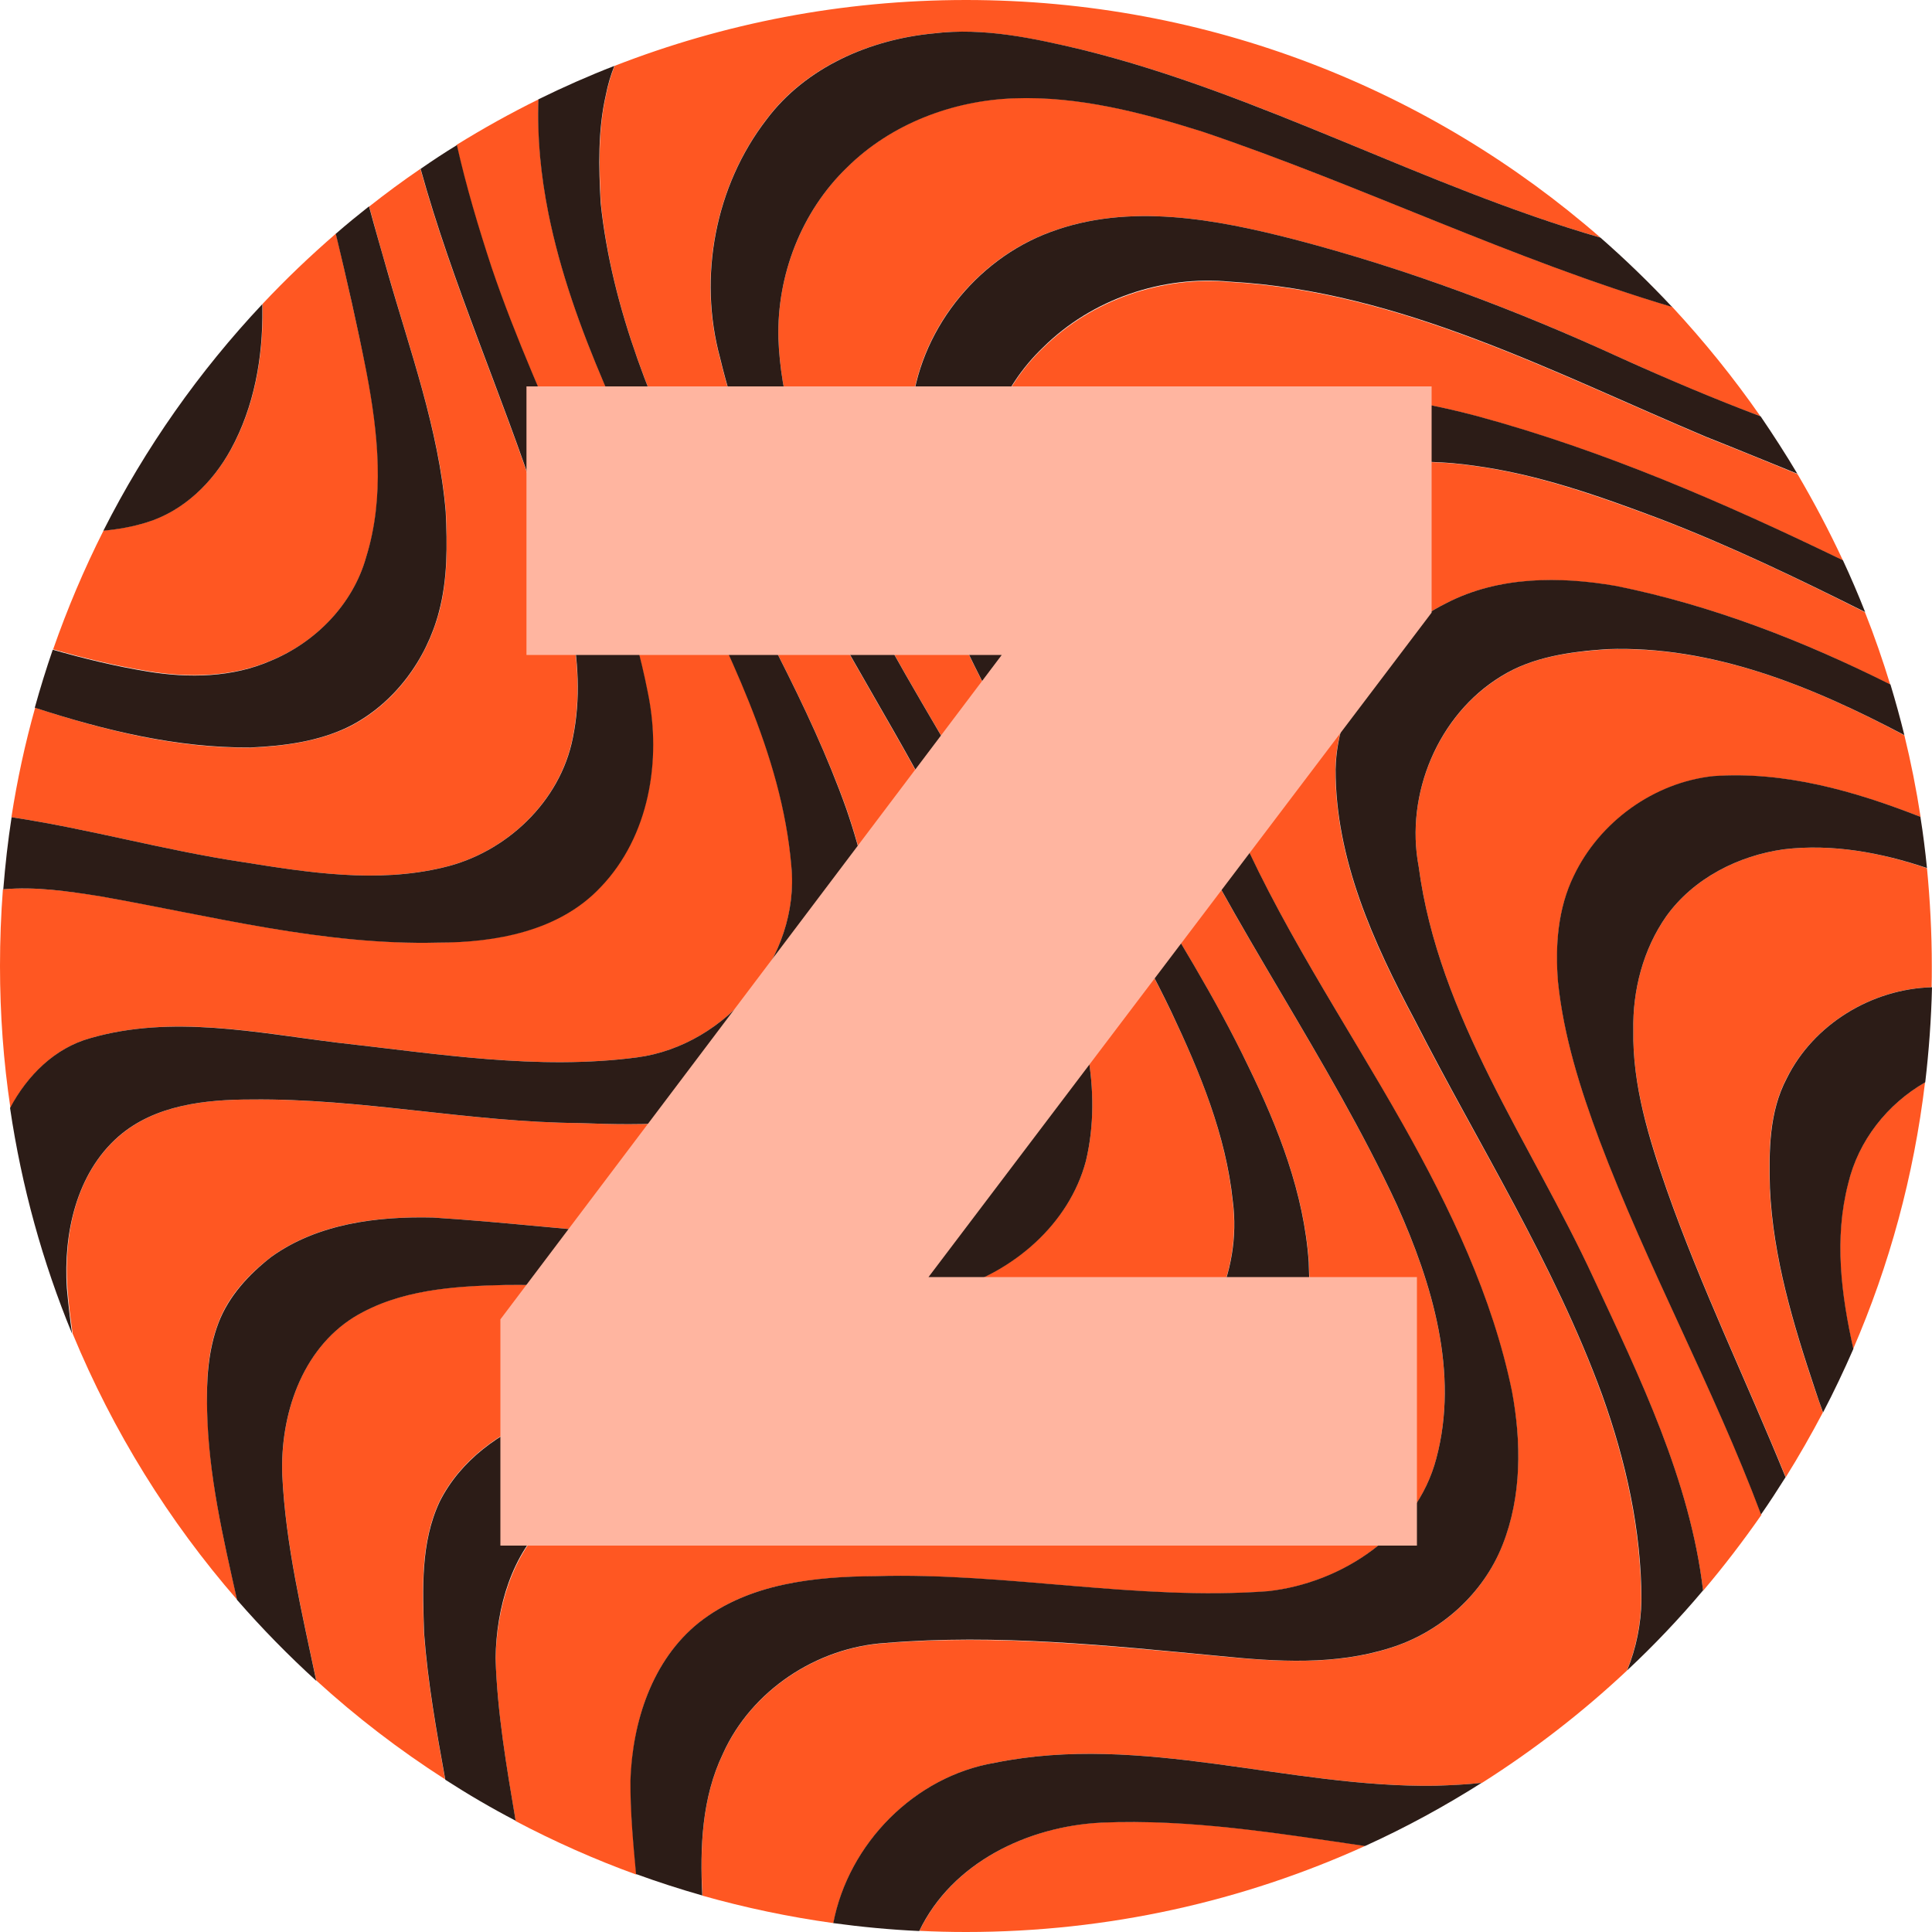
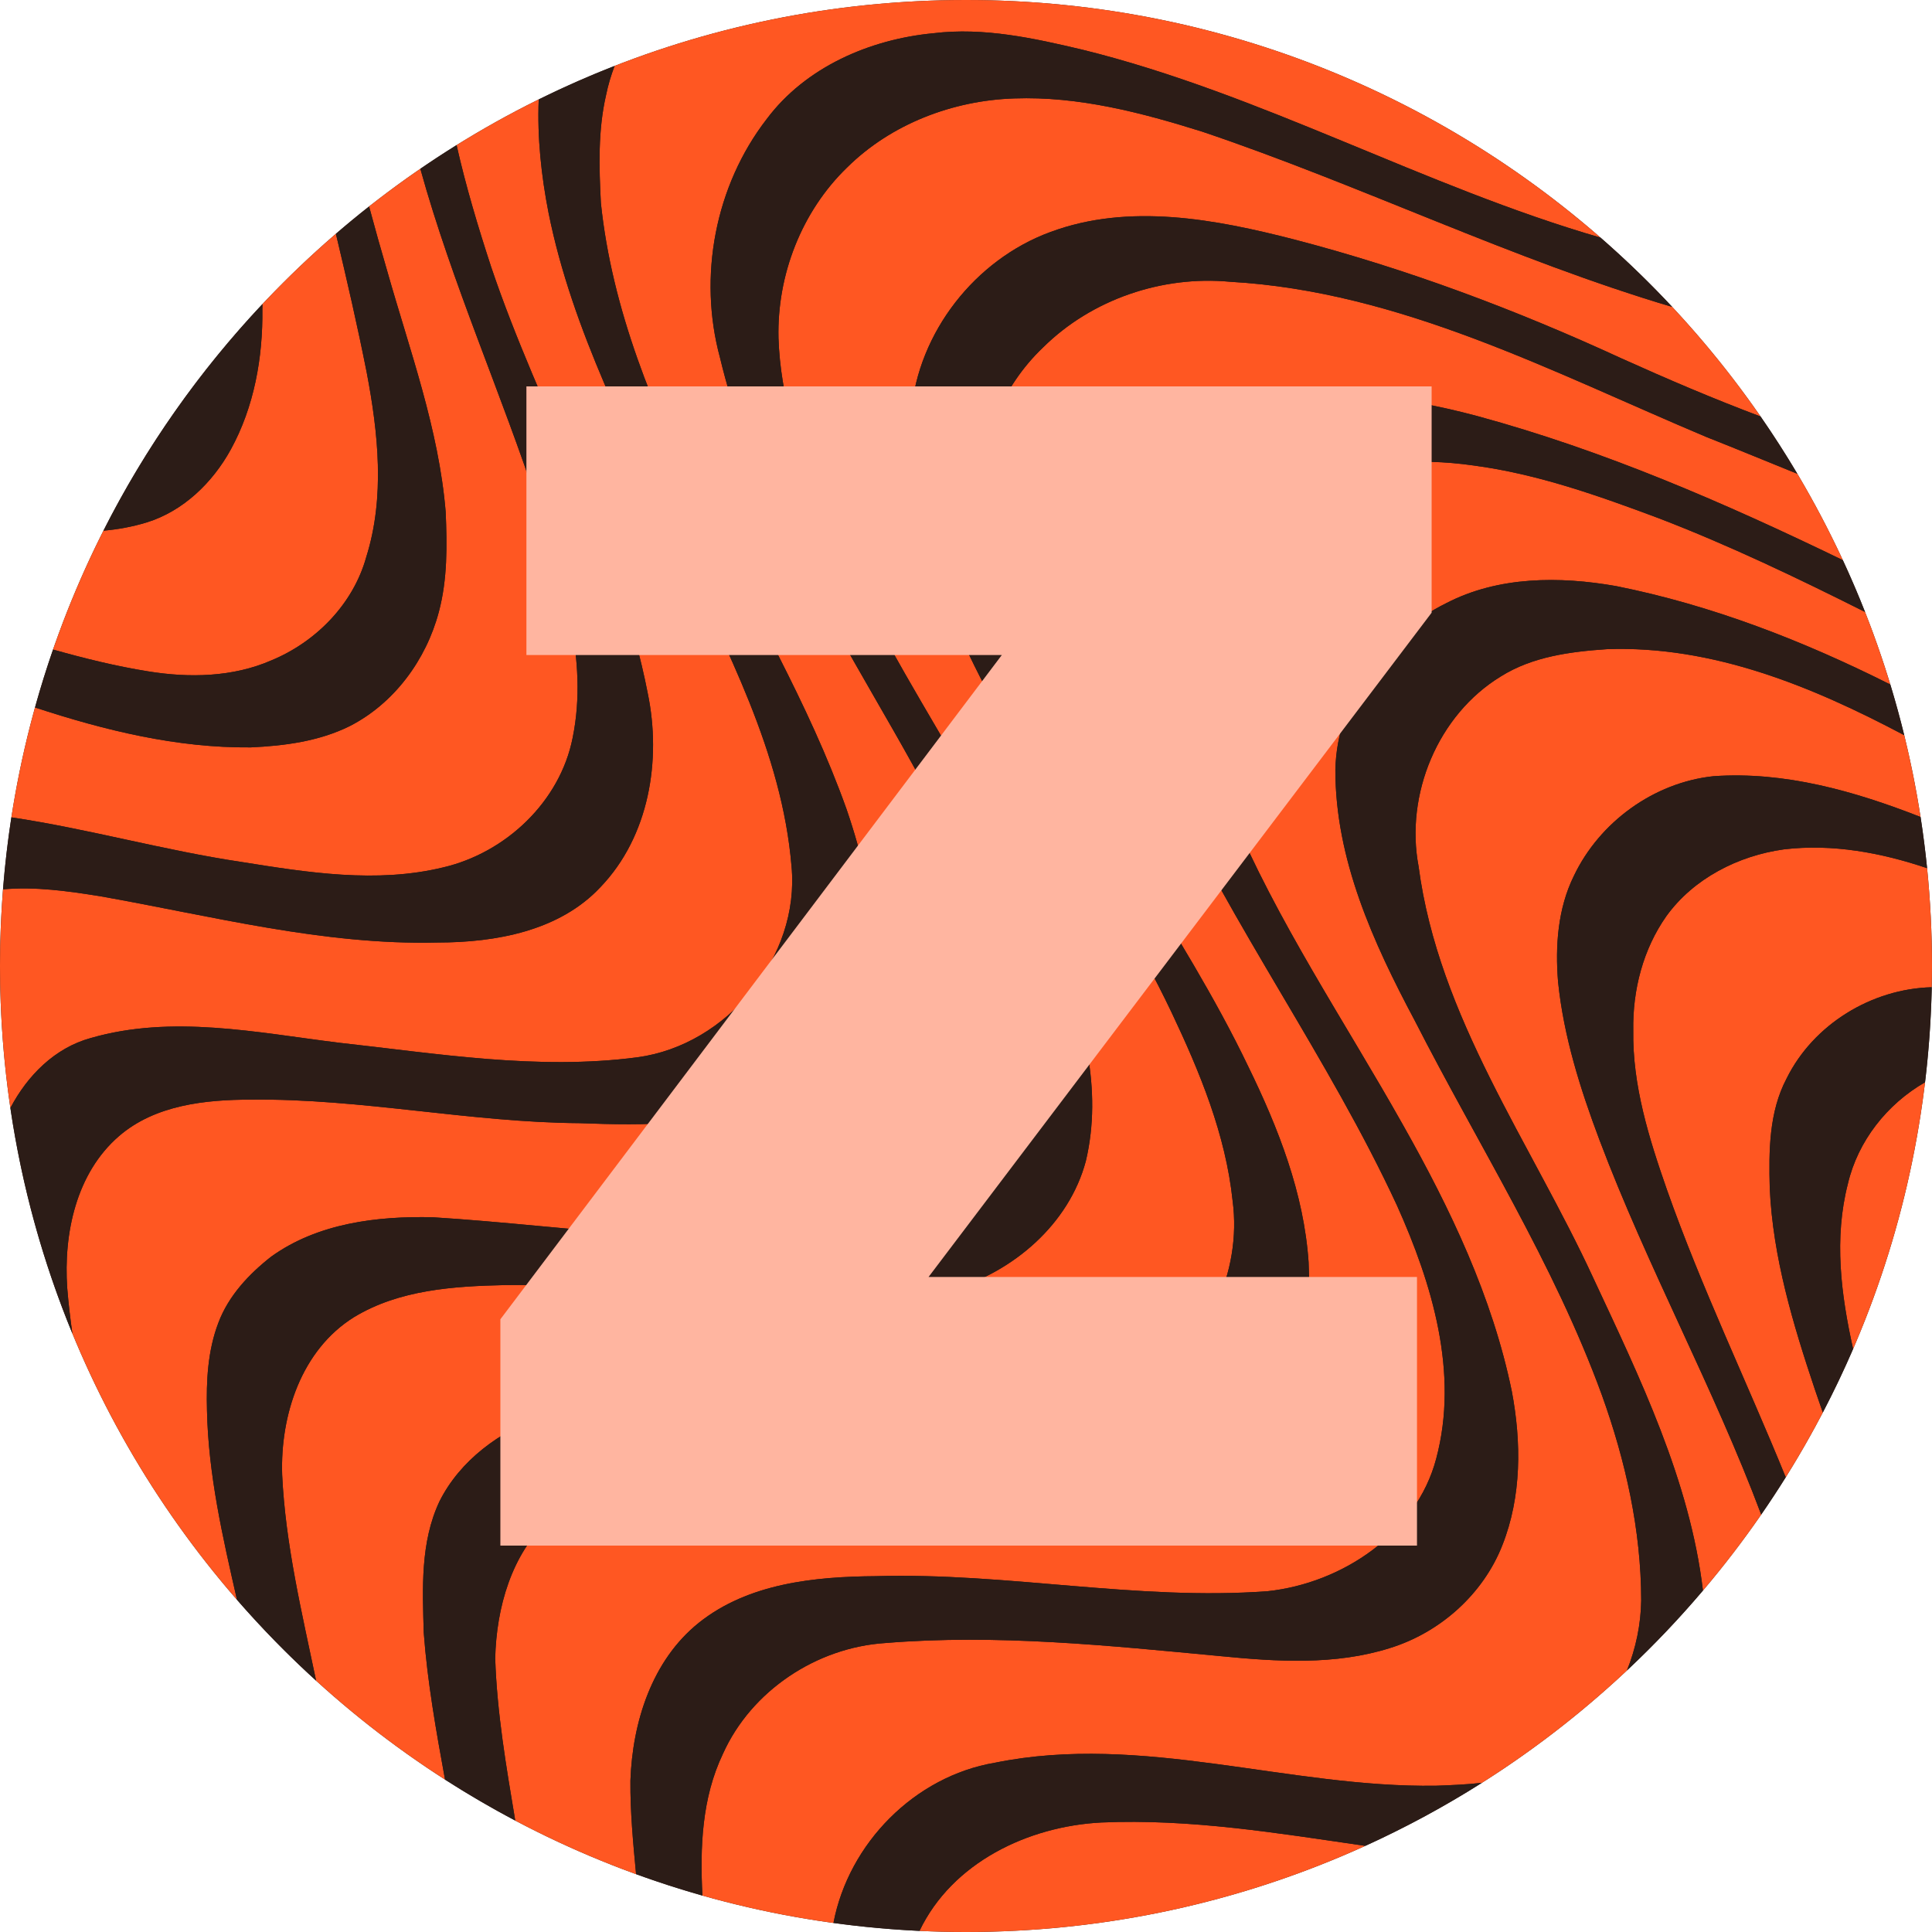
- <svg xmlns="http://www.w3.org/2000/svg" version="1.1" id="Layer_1" x="0px" y="0px" viewBox="0 0 1000 1000" style="enable-background:new 0 0 1000 1000;" xml:space="preserve">
-   <style type="text/css">
- 	.st0{fill:#FF5722;}
- 	.st1{fill:#2C1C17;}
- 	.st2{fill:#FFB5A0;}
- </style>
-   <g id="Layer_1_00000139981052754003316350000012194987565174587017_">
-     <path class="st0" d="M140.5,341.8c23.1-9.5,42.3-29.1,49.1-53.5c9.8-31,6.2-64.2,0.2-95.6c-4.8-24-10.3-47.9-15.9-71.8   c-13.3,11.5-26,23.6-38,36.4c0,0.9,0,1.8,0,2.6c0.3,25-4.2,50.6-16.3,72.6c-9.4,17.1-24.6,31.9-43.6,37.8   c-7.3,2.2-14.8,3.6-22.4,4.3c-10,19.8-18.7,40.3-26.1,61.5c16.2,4.6,32.6,8.6,49.2,11.3C97.9,350.9,120.5,350.5,140.5,341.8   L140.5,341.8L140.5,341.8z" />
-     <path class="st0" d="M229.3,449c32.5-7.5,60.6-34,67.1-67.1c8.3-40.5-5.3-81.2-17.6-119.4C259.7,204,234,146.8,217.6,87.4   c-9.1,6.2-17.9,12.7-26.5,19.5c3,11.1,6.1,22.2,9.4,33.3c11.6,41.1,26.7,81.8,30.3,124.8c0.7,17.3,1,34.9-3.5,51.8   c-6.6,24.8-23.1,47.4-46.2,59.2c-15.9,7.8-33.7,10.2-51.2,11c-38.2,0.4-75.5-8.8-111.7-20.7C13,384.7,8.9,403.7,5.9,423   c40,6,79,17.1,119,23.1C159.2,451.6,194.9,457.3,229.3,449L229.3,449L229.3,449z" />
-     <path class="st0" d="M47,537.3c42-12.1,85.7-2.9,127.9,2.4c51.4,5.7,103.3,14.4,155,7.6c46.4-6.2,84.2-51.9,79.8-98.9   c-4.9-59-33.7-112-58.2-164.8c-25.3-56.6-55.3-112.1-67.6-173.4c-3.8-19.2-5.9-39.1-5.1-58.8c-14.6,7.2-28.8,15.1-42.5,23.6   c4.8,21.3,11.1,42.4,17.9,63.1c25,74.2,65.9,143.1,81,220.6c7.2,34.7,0.7,74.1-24.5,100.4c-21.3,22.8-54.3,28.6-84.1,28.7   c-59.3,1.5-117-13.8-175-24c-16.5-2.6-33.4-5-50.1-3.5C0.5,473.4,0,486.6,0,500c0,25,1.8,49.5,5.4,73.5   C14.2,556.7,28.4,542.4,47,537.3L47,537.3L47,537.3z" />
-     <path class="st0" d="M113,684.7c5.2-14,15.8-25.2,27.4-34.2c24.1-17.3,54.8-21,83.6-20.3c71.7,4.5,143.6,17,215.5,8.1   c37.9-5.8,74.4-33.5,82.6-72.2c4.4-25.7-0.7-52-7.8-76.7c-16.1-52.4-45.4-99.3-72.2-146.6c-28.5-49.9-56-101.3-69.5-157.6   c-11.4-41.9-2.5-88.9,24.1-123.4c20.1-27,53.5-41.4,86.4-44.5c26.1-3.2,52,2.6,77.3,8.5c92.7,22.9,176.6,70.8,268,97.2   C740.6,46.4,625.7,0,500,0c-64.2,0-125.5,12.1-181.9,34.1c-1.9,4.9-3.4,9.9-4.4,15c-4.2,18.3-3.6,37.2-2.7,55.9   c5.7,55.3,27.4,107.4,52,156.8c25.6,52,55.6,102.2,75.2,157c8,23.3,14.1,48,12.5,72.8c-2.5,31.7-19.9,64.1-49.7,77.5   c-31.6,13.8-67.1,13.5-100.9,12.2c-56.9-0.4-113-12.8-170-12.2c-23.8,0-49.8,2.8-68.5,19c-22.2,19.2-28.7,50.5-26.7,78.6   c0.6,7.9,1.6,15.8,2.7,23.6c20.9,50.6,49.8,97.1,85.2,137.8c-7.4-32.4-14.8-64.7-15.5-98C106.7,714.8,107.5,699.1,113,684.7   L113,684.7L113,684.7z" />
-     <path class="st0" d="M227.5,777.1c10.7-21.3,31.2-36.2,53.2-44.2c21.5-8.1,44.9-9.2,67.6-9c52.4-0.9,104.3,9,156.7,8.6   c29.5-0.4,60.4-2.9,87-17c33.1-17.5,50.8-57.2,46-93.8c-3.6-34.5-17-66.9-31.8-98c-33.8-71-83.7-133.2-114.2-206   c-13.6-32.9-24-68.4-20.4-104.3c3.6-41.4,33-79,72-93.3c40.8-15.2,85.4-6.7,126.2,3.8c58.2,15.2,114.7,36.3,169.3,61.5   c23.7,10.7,47.7,21,72.1,30.1c-13.9-20-29.2-38.9-45.7-56.7c-83.1-24.7-161.3-63.1-243.3-90.8c-31.4-9.9-64-18.4-97.2-17.2   c-31.9,1-63.8,13.2-86.6,35.8c-23.5,22.8-36.3,55.7-35.5,88.3c1,30.1,10.4,59.1,21.7,86.8c33.2,80.5,87.1,150.3,121.8,230   c14.5,34,24.4,72.2,15.7,109c-8.7,32.8-37.7,57.4-69.6,66.8c-37.1,10.6-76.1,6.1-114,3.3c-39-1.5-77.8-6.4-116.9-5.8   c-26.7,0.6-54.9,2.4-78.3,16.6c-27.3,17-38.2,50.8-37.2,81.6c1.7,36.1,10.2,71.3,17.6,106.6c20.7,18.9,43,36,66.7,51.2   c-4.6-25.2-9.1-50.4-11-76C218.7,822.3,217.5,798.3,227.5,777.1L227.5,777.1L227.5,777.1z" />
-     <path class="st0" d="M361.7,840c25.6-20.5,60-23.9,91.7-24.1c67.8-2,135,12.8,202.8,7.8c38.5-4.2,77-29.8,87.2-68.6   c11.9-44.4-2.1-90.6-20.3-131.2c-35.2-76-85.1-144-120.1-220.1c-16.7-37.3-28.9-79.4-19.6-120.3c6.7-30.6,29.8-56.2,58.5-67.9   c39-16.9,83-10.8,122.8-0.1c65.6,17.8,128.1,45,189.2,74.6c-7.1-15.3-15-30.2-23.5-44.7c-15.7-6.4-31.3-12.8-47-19   c-79.5-33.5-158.7-75.4-246.5-80.4c-35.2-3.3-71.7,9.1-96.9,34c-21.5,20.4-33.7,50.4-31.9,80.1c1.6,29.2,12.7,56.7,23.3,83.6   c30.1,73.9,80.5,136.9,114.9,208.6c15.5,31.8,28.8,65.6,31.2,101.3c0.8,19,0,39.1-9,56.4c-13,25.8-38.9,43.5-66.7,49.6   c-26.7,6-54.5,5.5-81.6,3.5c-52.8-1.4-105.6-9-158.5-5c-27.4,2.5-56.1,9.4-77.1,28.3c-19.8,18.3-27.5,46-28.1,72.2   c0.9,28.3,5.7,56.1,10.4,84c20.1,10.6,41,19.9,62.5,27.7c-1.5-16.1-3.1-32.2-2.9-48.4C327.3,891.5,337.4,859.5,361.7,840L361.7,840   L361.7,840z" />
-     <path class="st0" d="M829.2,722.2c-24.8-68.2-64.1-129.7-97-194.1c-21.4-40.1-41.1-83.4-41-129.8c0.8-36.6,25-70.1,57.3-86   c27-14,58.7-14,88-8.9c49.5,9.9,96.9,28.3,141.9,51c-3.9-12.7-8.2-25.2-13.1-37.5c-35-17.6-70.3-34.5-106.9-48.5   c-31.1-11.6-62.7-22.9-95.8-27.3c-29.1-4.2-59.7-1.9-87,9.6c-23.7,10.3-43.6,30.4-50.6,55.6c-12.2,37.6-2.4,78.1,12,113.6   C661,477,696,528.5,726.2,582.3c24.5,43.3,46.2,88.9,56.3,137.9c5,26.3,5.1,54.4-4.9,79.6c-10,25.5-32.3,45.3-58.3,53.3   c-28.3,9-58.5,7-87.6,4.2c-57.6-5.4-115.6-11.5-173.5-6.8c-35.5,2.3-69.3,24.6-84,57.3c-11,22.9-11.9,48.4-10.6,73.4   c22,6.2,44.7,11,67.8,14.2c7.9-41.2,42-75.9,83.7-83c76.3-15.5,152,13.1,228.3,11.9c7.8-0.3,15.8-0.6,23.7-1.5   c26.8-17,52-36.5,75-58.1c4.6-11.5,7.2-23.9,7.4-36.3C849.4,792.1,841.4,756.2,829.2,722.2L829.2,722.2L829.2,722.2z" />
-     <path class="st0" d="M570.1,943.3c-37.9,1.9-77.2,20.7-94.2,56.1c8,0.4,16,0.6,24.1,0.6c73.7,0,143.7-16,206.7-44.6   C661.3,948.8,616.1,941.3,570.1,943.3L570.1,943.3L570.1,943.3z" />
-     <path class="st0" d="M806.5,508.2c-1.5-18.5-0.2-37.9,8.2-54.8c13.3-27.9,41.4-48.3,72.2-51.6c36.9-2.6,73.1,7.7,107.2,21.1   c-2.2-14.3-5-28.4-8.4-42.3c-47.6-25.3-99.3-46.5-154-44.5c-18.8,1.3-38.5,3.8-54.8,14.1c-32.6,19.9-49.7,61.1-42.6,98.4   c10.3,78.1,58.2,143.1,90.5,213.1c24,51.5,50,104.8,56.7,161.7c10.7-12.6,20.7-25.7,30.2-39.3c-24.7-65.9-58.9-128-83.7-193.9   C818,563.6,809.4,536.4,806.5,508.2L806.5,508.2L806.5,508.2z" />
-     <path class="st0" d="M923.3,439.6c-23.6,3.3-46.7,15-60.8,34.6c-12,17.1-17.5,38.3-17.1,59.1c-0.5,28.4,8.2,55.9,17.4,82.5   c17.8,50.6,41.3,99.1,61.5,148.8c6.8-10.9,13.2-22.1,19.2-33.5c-1.4-4-2.7-7.9-4.1-11.8c-11.3-33.8-21.8-68.5-23.4-104.3   c-0.5-19.2-0.5-39.4,8.7-56.8c13.9-28,44-46.4,75.1-47.2c0.1-3.6,0.1-7.3,0.1-11c0-17.1-0.9-34-2.5-50.6   C973.7,441.3,948.4,436.6,923.3,439.6L923.3,439.6L923.3,439.6z" />
-     <path class="st0" d="M956.5,612.7c-7.3,28.2-3.6,57.3,2.7,85.5c18.7-43.2,31.4-89.5,37.2-138C976.8,571.4,961.7,590.6,956.5,612.7   L956.5,612.7L956.5,612.7z" />
-     <path class="st1" d="M119.5,232.6c12.1-22.1,16.6-47.6,16.3-72.6c0-0.9,0-1.8,0-2.6c-32.7,34.8-60.5,74.2-82.3,117.3   c7.5-0.7,15-2,22.4-4.3C94.9,264.6,110.1,249.8,119.5,232.6L119.5,232.6L119.5,232.6z" />
-     <path class="st1" d="M129.8,386.9c17.4-0.8,35.3-3.1,51.2-11c23.1-11.8,39.7-34.4,46.2-59.2c4.5-16.9,4.3-34.5,3.5-51.8   c-3.6-42.9-18.6-83.6-30.3-124.8c-3.2-11.1-6.4-22.2-9.4-33.3c-5.8,4.6-11.6,9.3-17.2,14.2c5.7,23.8,11.2,47.7,15.9,71.8   c6,31.4,9.5,64.5-0.2,95.6c-6.8,24.3-26,43.9-49.1,53.5c-20,8.8-42.6,9.2-63.9,5.7c-16.6-2.7-33-6.7-49.2-11.3   c-3.4,9.9-6.5,19.9-9.3,30C54.3,378.1,91.6,387.2,129.8,386.9L129.8,386.9L129.8,386.9z" />
-     <path class="st1" d="M51.7,463.9c57.9,10.2,115.7,25.5,175,24c29.9,0,62.8-5.9,84.2-28.7c25.2-26.3,31.6-65.7,24.5-100.4   c-15.1-77.5-56-146.4-81-220.6c-6.8-20.7-13.1-41.8-17.9-63.1c-6.4,3.9-12.6,8-18.8,12.3c16.4,59.4,42.1,116.6,61.2,175.1   c12.3,38.2,25.9,78.9,17.6,119.4c-6.5,33.1-34.7,59.6-67.1,67.1c-34.4,8.3-70,2.6-104.4-2.9c-40-6-79-17.1-119-23.1   c-1.9,12.3-3.3,24.7-4.3,37.3C18.4,458.8,35.2,461.3,51.7,463.9L51.7,463.9L51.7,463.9z" />
-     <path class="st1" d="M61.5,588.1c18.7-16.2,44.8-19,68.5-19c56.9-0.7,113.1,11.8,170,12.2c33.8,1.3,69.3,1.5,100.9-12.2   c29.9-13.5,47.2-45.8,49.7-77.5c1.6-24.8-4.5-49.5-12.5-72.8c-19.5-54.8-49.5-105-75.2-157c-24.5-49.4-46.2-101.5-52-156.8   c-1-18.6-1.5-37.6,2.7-55.9c1-5.2,2.5-10.2,4.4-15c-13.4,5.2-26.5,11-39.3,17.3c-0.8,19.7,1.3,39.6,5.1,58.8   c12.3,61.3,42.3,116.8,67.6,173.4c24.4,52.8,53.2,105.7,58.2,164.8c4.5,47-33.3,92.7-79.8,98.9c-51.7,6.8-103.6-1.9-155-7.6   c-42.2-5.2-85.9-14.5-127.9-2.4c-18.6,5.1-32.8,19.4-41.7,36.2c6,40.7,16.9,79.9,32.1,116.8c-1.1-7.8-2-15.7-2.7-23.6   C32.8,638.6,39.4,607.3,61.5,588.1L61.5,588.1L61.5,588.1z" />
-     <path class="st1" d="M183.3,681.7c23.4-14.2,51.6-16,78.3-16.6c39-0.5,77.9,4.3,116.9,5.8c37.9,2.8,76.9,7.3,114-3.3   c31.9-9.3,60.9-33.9,69.6-66.8c8.7-36.8-1.1-75-15.7-109c-34.7-79.8-88.6-149.5-121.8-230c-11.2-27.7-20.7-56.7-21.7-86.8   c-0.8-32.6,11.9-65.5,35.5-88.3C461.2,64.1,493.1,52,525,50.9c33.2-1.2,65.8,7.3,97.2,17.2c82.1,27.7,160.2,66.1,243.3,90.8   c-11.8-12.6-24.2-24.6-37.1-35.9c-91.5-26.5-175.4-74.3-268-97.2c-25.2-6-51.2-11.7-77.2-8.5c-32.9,3.1-66.2,17.5-86.4,44.5   c-26.6,34.4-35.5,81.4-24.1,123.4c13.5,56.3,41,107.7,69.5,157.6c26.9,47.4,56.1,94.2,72.2,146.6c7.1,24.7,12.1,51,7.8,76.7   c-8.1,38.7-44.7,66.4-82.6,72.2c-71.9,9-143.8-3.6-215.5-8.1c-28.8-0.7-59.6,3.1-83.6,20.3c-11.6,9-22.1,20.3-27.4,34.2   c-5.5,14.4-6.3,30.1-5.9,45.4c0.7,33.3,8.2,65.6,15.5,98c12.8,14.7,26.5,28.7,41,41.9c-7.4-35.3-15.9-70.5-17.6-106.6   C145,732.6,156,698.7,183.3,681.7L183.3,681.7L183.3,681.7z" />
-     <path class="st1" d="M284.5,786.2c21-18.9,49.6-25.8,77.1-28.3c52.9-4,105.7,3.5,158.5,5c27.2,2,54.9,2.5,81.6-3.5   c27.8-6.2,53.8-23.8,66.7-49.6c8.9-17.3,9.8-37.3,9-56.4c-2.4-35.7-15.7-69.5-31.2-101.3c-34.3-71.7-84.8-134.7-114.9-208.6   c-10.7-26.9-21.7-54.4-23.3-83.6c-1.8-29.7,10.4-59.6,31.9-80.1c25.2-25,61.7-37.4,96.9-34c87.8,4.9,167,46.9,246.5,80.4   c15.7,6.2,31.4,12.7,47,19c-6-10.1-12.4-20-19-29.7c-24.4-9.2-48.4-19.4-72.1-30.1c-54.6-25.1-111.1-46.3-169.3-61.5   c-40.8-10.5-85.5-19-126.2-3.8c-38.9,14.3-68.4,51.9-72,93.4c-3.6,35.9,6.8,71.4,20.4,104.3c30.5,72.7,80.4,135,114.2,206   c14.7,31.1,28.2,63.5,31.8,98c4.8,36.5-13,76.2-46,93.8c-26.6,14.1-57.4,16.6-87,17c-52.4,0.4-104.3-9.5-156.7-8.6   c-22.8-0.2-46.1,0.9-67.6,9c-22,8-42.5,22.9-53.2,44.2c-10,21.2-8.8,45.2-8.1,68c1.9,25.6,6.4,50.8,11,76   c11.8,7.6,23.9,14.7,36.4,21.2c-4.7-27.9-9.5-55.7-10.4-84C256.9,832.1,264.7,804.4,284.5,786.2L284.5,786.2L284.5,786.2z" />
-     <path class="st1" d="M374.2,907.7c14.7-32.7,48.5-55,84-57.3c57.9-4.8,115.9,1.3,173.6,6.8c29.1,2.9,59.3,4.8,87.6-4.2   c26-8,48.3-27.9,58.3-53.3c10-25.2,9.8-53.3,4.9-79.6c-10.1-49-31.9-94.6-56.3-137.9C696,528.4,661,477,637.1,419.8   c-14.4-35.6-24.1-76-12-113.6c7-25.2,26.9-45.3,50.6-55.6c27.3-11.6,57.8-13.8,87-9.6c33.1,4.4,64.7,15.6,95.8,27.3   c36.6,14,71.9,31,106.9,48.5c-3.6-9.1-7.4-18-11.5-26.8c-61.1-29.6-123.6-56.8-189.2-74.6c-39.8-10.6-83.8-16.8-122.8,0.1   c-28.8,11.7-51.9,37.3-58.5,67.9c-9.3,40.9,2.9,83,19.6,120.3c35,76.1,84.9,144.2,120.1,220.1c18.2,40.6,32.2,86.8,20.3,131.2   c-10.2,38.8-48.7,64.4-87.2,68.6c-67.8,5-135-9.8-202.8-7.8c-31.7,0.2-66,3.7-91.7,24.1c-24.3,19.5-34.4,51.5-35.4,81.7   c-0.1,16.2,1.4,32.3,2.9,48.4c11.3,4.1,22.7,7.8,34.3,11.1C362.3,956.1,363.2,930.6,374.2,907.7L374.2,907.7L374.2,907.7z" />
-     <path class="st1" d="M734.3,448.5c-7.1-37.3,10-78.5,42.6-98.4c16.3-10.2,36-12.8,54.8-14.1c54.7-2,106.3,19.3,154,44.5   c-2.2-8.9-4.6-17.6-7.2-26.2c-45.1-22.6-92.4-41-141.9-51c-29.3-5.1-61-5.1-88,8.9c-32.3,16-56.5,49.5-57.3,86   c-0.1,46.4,19.6,89.7,41,129.8c32.9,64.4,72.1,125.9,97,194.1c12.2,34,20.3,69.9,20.3,106.2c-0.2,12.4-2.7,24.7-7.4,36.3   c13.9-13,27-26.8,39.3-41.4c-6.7-56.9-32.7-110.2-56.7-161.7C792.5,591.6,744.6,526.6,734.3,448.5L734.3,448.5z" />
-     <path class="st1" d="M515,912.4c-41.6,7-75.8,41.8-83.7,83c14.7,2,29.5,3.4,44.5,4.1c17-35.5,56.3-54.2,94.2-56.1   c45.9-2,91.2,5.5,136.5,12.1c21-9.5,41.1-20.5,60.4-32.7c-7.9,0.9-15.8,1.2-23.7,1.5C667,925.5,591.4,896.9,515,912.4L515,912.4   L515,912.4z" />
-     <path class="st1" d="M845.4,533.3c-0.4-20.8,5.1-42,17.1-59.1c14.1-19.6,37.2-31.3,60.8-34.6c25.1-3,50.4,1.7,74.1,9.7   c-0.9-8.9-2-17.8-3.4-26.5c-34.1-13.4-70.3-23.7-107.2-21.1c-30.8,3.3-58.9,23.7-72.2,51.6c-8.3,16.9-9.7,36.3-8.2,54.8   c2.9,28.2,11.5,55.4,21.4,81.9c24.8,65.9,59,128,83.7,193.9c4.4-6.3,8.6-12.8,12.7-19.3c-20.2-49.7-43.7-98.2-61.5-148.8   C853.5,589.3,844.9,561.8,845.4,533.3L845.4,533.3L845.4,533.3z" />
-     <path class="st1" d="M924.8,558.2c-9.2,17.4-9.2,37.6-8.7,56.8c1.6,35.8,12.1,70.5,23.4,104.3c1.3,4,2.7,7.9,4.1,11.8   c5.6-10.7,10.8-21.7,15.7-32.9c-6.3-28.2-10-57.2-2.7-85.5c5.2-22.2,20.3-41.3,39.9-52.5c1.9-16.2,3.1-32.6,3.5-49.2   C968.8,511.8,938.6,530.2,924.8,558.2L924.8,558.2L924.8,558.2z" />
+ <svg xmlns="http://www.w3.org/2000/svg" id="Logo_Circle" viewBox="0 0 1000 1000">
+   <defs>
+     <style>
+       .cls-1 {
+       fill: #ffb5a0;
+       }
+ 
+       .cls-2 {
+       fill: #ff5722;
+       }
+ 
+       .cls-3 {
+       fill: #2c1c17;
+       }
+     </style>
+   </defs>
+   <circle id="Background" class="cls-3" cx="500" cy="500" r="499.99" />
+   <g id="Pattern">
+     <path class="cls-2" d="m140.517,341.783c23.05-9.55,42.3-29.15,49.05-53.467,9.75-31.017,6.2-64.167.233-95.55-4.757-24.041-10.272-47.915-15.943-71.756-13.303,11.459-25.994,23.607-38.022,36.387-.011.873-.017,1.745-.035,2.619.317,24.983-4.217,50.55-16.333,72.633-9.417,17.15-24.583,31.9-43.567,37.767-7.341,2.242-14.823,3.601-22.367,4.269-10.005,19.786-18.733,40.327-26.077,61.516,16.206,4.563,32.552,8.623,49.177,11.282,21.283,3.467,43.867,3.05,63.883-5.7Z" />
+     <path class="cls-2" d="m229.283,448.983c32.45-7.533,60.583-34.017,67.117-67.117,8.283-40.55-5.333-81.167-17.617-119.417-19.116-58.475-44.774-115.681-61.218-175.087-9.06,6.214-17.91,12.712-26.527,19.493,2.992,11.145,6.116,22.255,9.362,33.327,11.65,41.15,26.733,81.833,30.283,124.767.733,17.283.967,34.9-3.533,51.75-6.55,24.833-23.133,47.417-46.217,59.183-15.85,7.833-33.717,10.167-51.167,10.967-38.226.357-75.523-8.793-111.651-20.657-5.138,18.544-9.239,37.518-12.227,56.861,39.985,5.98,79.006,17.105,118.995,23.079,34.383,5.483,70,11.183,104.4,2.85Z" />
+     <path class="cls-2" d="m47.017,537.267c41.95-12.1,85.667-2.867,127.9,2.383,51.383,5.667,103.283,14.4,155,7.6,46.433-6.25,84.25-51.917,79.767-98.917-4.933-59.05-33.733-111.983-58.167-164.767-25.317-56.567-55.283-112.067-67.583-173.35-3.769-19.204-5.916-39.1-5.093-58.764-14.587,7.206-28.772,15.101-42.512,23.645,4.809,21.338,11.126,42.386,17.904,63.085,25.017,74.25,65.933,143.067,81.033,220.6,7.2,34.717.733,74.117-24.45,100.383-21.3,22.767-54.267,28.65-84.15,28.683-59.267,1.483-117.033-13.75-174.967-23.983-16.538-2.619-33.374-5.053-50.143-3.54-1.028,13.09-1.557,26.319-1.557,39.673,0,24.964,1.839,49.498,5.371,73.481,8.831-16.808,22.999-31.108,41.645-36.215Z" />
+     <path class="cls-2" d="m113.033,684.65c5.25-13.967,15.8-25.2,27.367-34.25,24.05-17.283,54.8-21.033,83.633-20.35,71.683,4.483,143.633,17.05,215.5,8.083,37.883-5.833,74.45-33.483,82.583-72.2,4.383-25.65-.65-51.95-7.75-76.667-16.15-52.383-45.35-99.267-72.25-146.617-28.517-49.85-56.017-101.317-69.467-157.583-11.383-41.933-2.483-88.933,24.133-123.367,20.15-27,53.483-41.383,86.367-44.5,26.067-3.183,52.033,2.583,77.25,8.55,92.655,22.893,176.57,70.749,268.024,97.238C740.573,46.395,625.706,0,500,0c-64.166,0-125.505,12.093-181.873,34.115-1.858,4.877-3.366,9.886-4.411,15.036-4.233,18.3-3.65,37.25-2.7,55.867,5.733,55.35,27.433,107.417,51.967,156.817,25.65,52.033,55.65,102.183,75.2,157.017,7.983,23.333,14.133,47.95,12.483,72.783-2.517,31.683-19.883,64.05-49.733,77.5-31.65,13.75-67.083,13.5-100.917,12.217-56.9-.383-113.017-12.833-169.967-12.183-23.767,0-49.85,2.75-68.533,18.95-22.15,19.2-28.667,50.467-26.717,78.567.639,7.899,1.558,15.753,2.678,23.574,20.855,50.645,49.785,97.112,85.188,137.799-7.386-32.366-14.834-64.743-15.532-98.006-.417-15.3.383-30.967,5.9-45.4Z" />
+     <path class="cls-2" d="m227.483,777.083c10.683-21.3,31.2-36.15,53.2-44.2,21.533-8.1,44.867-9.2,67.65-9.033,52.4-.9,104.283,8.983,156.667,8.617,29.55-.433,60.417-2.917,86.983-17.017,33.067-17.55,50.85-57.25,46.033-93.767-3.583-34.5-17.05-66.9-31.767-97.967-33.817-70.983-83.7-133.25-114.183-205.95-13.617-32.867-24-68.367-20.417-104.3,3.617-41.45,33.05-79.033,71.967-93.35,40.8-15.183,85.417-6.667,126.25,3.833,58.2,15.15,114.717,36.35,169.3,61.5,23.713,10.694,47.713,20.966,72.109,30.126-13.863-20.007-29.15-38.952-45.711-56.693-83.134-24.692-161.274-63.089-243.348-90.75-31.433-9.867-64-18.383-97.217-17.183-31.85,1.033-63.783,13.2-86.583,35.783-23.533,22.783-36.267,55.65-35.467,88.283.983,30.083,10.433,59.117,21.667,86.8,33.167,80.517,87.117,150.283,121.783,230.05,14.517,34.017,24.367,72.2,15.65,109.05-8.733,32.85-37.683,57.433-69.6,66.767-37.117,10.617-76.133,6.083-113.983,3.3-38.983-1.533-77.833-6.383-116.867-5.833-26.683.583-54.917,2.383-78.317,16.583-27.317,16.967-38.25,50.817-37.233,81.6,1.7,36.141,10.203,71.287,17.574,106.603,20.725,18.856,43.041,35.994,66.722,51.19-4.595-25.206-9.108-50.425-11.013-76.009-.65-22.817-1.85-46.833,8.15-68.033Z" />
+     <path class="cls-2" d="m361.7,839.95c25.65-20.483,60-23.9,91.667-24.133,67.767-1.983,135,12.783,202.783,7.783,38.55-4.15,76.967-29.783,87.217-68.583,11.883-44.4-2.1-90.583-20.35-131.183-35.233-75.967-85.133-144.05-120.133-220.133-16.683-37.333-28.867-79.417-19.567-120.317,6.65-30.617,29.75-56.183,58.533-67.883,39-16.9,83-10.767,122.8-.15,65.635,17.825,128.082,44.965,189.202,74.575-7.107-15.328-14.965-30.236-23.531-44.675-15.682-6.346-31.314-12.824-47.038-19.033-79.55-33.483-158.667-75.417-246.517-80.367-35.2-3.333-71.717,9.05-96.9,34.017-21.5,20.433-33.717,50.4-31.933,80.067,1.633,29.2,12.683,56.683,23.333,83.55,30.1,73.867,80.533,136.9,114.867,208.6,15.533,31.817,28.817,65.6,31.2,101.267.85,19.05-.017,39.083-8.95,56.367-12.983,25.767-38.917,43.45-66.733,49.617-26.733,6.033-54.45,5.467-81.633,3.483-52.817-1.433-105.633-8.967-158.483-4.983-27.417,2.483-56.117,9.433-77.067,28.333-19.783,18.283-27.517,45.967-28.15,72.167.928,28.297,5.726,56.144,10.382,84.012,20.072,10.608,40.954,19.887,62.528,27.726-1.515-16.113-3.061-32.225-2.927-48.421,1.05-30.2,11.067-62.2,35.4-81.7Z" />
+     <path class="cls-2" d="m829.15,722.15c-24.833-68.2-64.1-129.683-96.967-194.067-21.383-40.15-41.133-83.417-41-129.833.85-36.567,25.033-70.083,57.35-86.033,26.95-14,58.683-14.017,87.95-8.867,49.547,9.892,96.878,28.322,141.945,50.946-3.873-12.732-8.231-25.253-13.07-37.532-34.991-17.558-70.302-34.507-106.874-48.548-31.117-11.633-62.717-22.9-95.8-27.283-29.133-4.167-59.667-1.933-86.95,9.633-23.683,10.3-43.567,30.433-50.617,55.633-12.167,37.65-2.417,78.05,11.967,113.617,23.9,57.167,58.867,108.633,89.117,162.467,24.45,43.3,46.25,88.883,56.317,137.867,4.983,26.3,5.083,54.367-4.867,79.567-9.95,25.45-32.267,45.3-58.267,53.333-28.3,8.95-58.5,7.033-87.617,4.167-57.633-5.433-115.633-11.533-173.55-6.783-35.533,2.3-69.3,24.633-84,57.283-10.965,22.941-11.908,48.399-10.648,73.44,22.025,6.233,44.67,10.991,67.818,14.168,7.869-41.208,42.03-75.939,83.663-82.958,76.3-15.467,151.967,13.117,228.333,11.917,7.831-.286,15.809-.603,23.683-1.517,26.85-16.997,51.969-36.48,75.034-58.128,4.643-11.547,7.216-23.926,7.383-36.288-.033-36.3-8.1-72.183-20.333-106.2Z" />
+     <path class="cls-2" d="m570.117,943.317c-37.893,1.923-77.226,20.652-94.181,56.107,7.975.378,15.996.577,24.064.577,73.699,0,143.672-15.95,206.661-44.578-45.344-6.59-90.604-14.104-136.544-12.105Z" />
+     <path class="cls-2" d="m806.45,508.183c-1.517-18.5-.15-37.917,8.167-54.8,13.283-27.9,41.4-48.333,72.217-51.617,36.907-2.615,73.144,7.739,107.248,21.097-2.217-14.314-5.038-28.428-8.442-42.314-47.639-25.265-99.268-46.53-153.989-44.533-18.833,1.283-38.483,3.833-54.783,14.083-32.633,19.867-49.667,61.117-42.6,98.383,10.283,78.15,58.233,143.15,90.467,213.1,24.035,51.505,49.982,104.818,56.714,161.688,10.676-12.585,20.741-25.705,30.148-39.315-24.698-65.94-58.862-127.994-83.712-193.906-9.95-26.417-18.55-53.667-21.433-81.867Z" />
+     <path class="cls-2" d="m923.333,439.633c-23.583,3.267-46.717,15.017-60.833,34.583-12.05,17.083-17.5,38.333-17.117,59.117-.483,28.433,8.167,55.933,17.433,82.483,17.824,50.605,41.271,99.129,61.484,148.823,6.813-10.9,13.211-22.085,19.186-33.526-1.373-3.946-2.736-7.894-4.087-11.847-11.317-33.8-21.767-68.45-23.383-104.283-.5-19.167-.45-39.4,8.733-56.783,13.881-28.029,44.002-46.398,75.123-47.211.079-3.654.127-7.316.127-10.989,0-17.09-.86-33.979-2.534-50.627-23.741-8.039-49.058-12.733-74.132-9.739Z" />
+     <path class="cls-2" d="m956.467,612.733c-7.266,28.238-3.585,57.315,2.698,85.476,18.671-43.194,31.424-89.542,37.24-138.025-19.628,11.249-34.751,30.385-39.938,52.549Z" />
+     <path class="cls-3" d="m119.467,232.65c12.117-22.083,16.65-47.65,16.333-72.633.018-.873.023-1.746.035-2.619-32.732,34.779-60.537,74.246-82.301,117.288,7.543-.668,15.026-2.027,22.367-4.269,18.983-5.867,34.15-20.617,43.567-37.767Z" />
+     <path class="cls-3" d="m129.767,386.85c17.45-.8,35.317-3.133,51.167-10.967,23.083-11.767,39.667-34.35,46.217-59.183,4.5-16.85,4.267-34.467,3.533-51.75-3.55-42.933-18.633-83.617-30.283-124.767-3.246-11.072-6.37-22.182-9.362-33.327-5.834,4.591-11.56,9.313-17.181,14.154,5.67,23.841,11.185,47.715,15.943,71.756,5.967,31.383,9.517,64.533-.233,95.55-6.75,24.317-26,43.917-49.05,53.467-20.017,8.75-42.6,9.167-63.883,5.7-16.625-2.659-32.97-6.719-49.177-11.282-3.418,9.861-6.535,19.862-9.341,29.992,36.129,11.864,73.425,21.014,111.651,20.657Z" />
+     <path class="cls-3" d="m51.7,463.867c57.933,10.233,115.7,25.467,174.967,23.983,29.883-.033,62.85-5.917,84.15-28.683,25.183-26.267,31.65-65.667,24.45-100.383-15.1-77.533-56.017-146.35-81.033-220.6-6.779-20.699-13.096-41.747-17.904-63.085-6.352,3.95-12.606,8.042-18.764,12.265,16.444,59.405,42.102,116.612,61.218,175.087,12.283,38.25,25.9,78.867,17.617,119.417-6.533,33.1-34.667,59.583-67.117,67.117-34.4,8.333-70.017,2.633-104.4-2.85-39.989-5.974-79.01-17.099-118.995-23.079-1.897,12.282-3.346,24.712-4.331,37.273,16.769-1.513,33.605.921,50.143,3.54Z" />
+     <path class="cls-3" d="m61.517,588.117c18.683-16.2,44.767-18.95,68.533-18.95,56.95-.65,113.067,11.8,169.967,12.183,33.833,1.283,69.267,1.533,100.917-12.217,29.85-13.45,47.217-45.817,49.733-77.5,1.65-24.833-4.5-49.45-12.483-72.783-19.55-54.833-49.55-104.983-75.2-157.017-24.533-49.4-46.233-101.467-51.967-156.817-.95-18.617-1.533-37.567,2.7-55.867,1.044-5.149,2.553-10.159,4.411-15.036-13.386,5.229-26.491,11.018-39.286,17.339-.823,19.663,1.324,39.56,5.093,58.764,12.3,61.283,42.267,116.783,67.583,173.35,24.433,52.783,53.233,105.717,58.167,164.767,4.483,47-33.333,92.667-79.767,98.917-51.717,6.8-103.617-1.933-155-7.6-42.233-5.25-85.95-14.483-127.9-2.383-18.647,5.106-32.814,19.406-41.645,36.215,5.999,40.731,16.906,79.863,32.106,116.776-1.12-7.821-2.039-15.675-2.678-23.574-1.95-28.1,4.567-59.367,26.717-78.567Z" />
+     <path class="cls-3" d="m183.283,681.733c23.4-14.2,51.633-16,78.317-16.583,39.033-.55,77.883,4.3,116.867,5.833,37.85,2.783,76.867,7.317,113.983-3.3,31.917-9.333,60.867-33.917,69.6-66.767,8.717-36.85-1.133-75.033-15.65-109.05-34.667-79.767-88.617-149.533-121.783-230.05-11.233-27.683-20.683-56.717-21.667-86.8-.8-32.633,11.933-65.5,35.467-88.283,22.8-22.583,54.733-34.75,86.583-35.783,33.217-1.2,65.783,7.317,97.217,17.183,82.074,27.661,160.214,66.058,243.348,90.75-11.754-12.591-24.153-24.572-37.141-35.895-91.454-26.489-175.369-74.345-268.024-97.238-25.217-5.967-51.183-11.733-77.25-8.55-32.883,3.117-66.217,17.5-86.367,44.5-26.617,34.433-35.517,81.433-24.133,123.367,13.45,56.267,40.95,107.733,69.467,157.583,26.9,47.35,56.1,94.233,72.25,146.617,7.1,24.717,12.133,51.017,7.75,76.667-8.133,38.717-44.7,66.367-82.583,72.2-71.867,8.967-143.817-3.6-215.5-8.083-28.833-.683-59.583,3.067-83.633,20.35-11.567,9.05-22.117,20.283-27.367,34.25-5.517,14.433-6.317,30.1-5.9,45.4.699,33.263,8.146,65.64,15.532,98.006,12.829,14.744,26.505,28.731,40.958,41.88-7.37-35.317-15.874-70.462-17.574-106.603-1.017-30.783,9.917-64.633,37.233-81.6Z" />
+     <path class="cls-3" d="m284.467,786.167c20.95-18.9,49.65-25.85,77.067-28.333,52.85-3.983,105.667,3.55,158.483,4.983,27.183,1.983,54.9,2.55,81.633-3.483,27.817-6.167,53.75-23.85,66.733-49.617,8.933-17.283,9.8-37.317,8.95-56.367-2.383-35.667-15.667-69.45-31.2-101.267-34.333-71.7-84.767-134.733-114.867-208.6-10.65-26.867-21.7-54.35-23.333-83.55-1.783-29.667,10.433-59.633,31.933-80.067,25.183-24.967,61.7-37.35,96.9-34.017,87.85,4.95,166.967,46.883,246.517,80.367,15.724,6.208,31.356,12.686,47.038,19.033-6.008-10.126-12.36-20.024-19.046-29.674-24.396-9.159-48.396-19.432-72.109-30.126-54.583-25.15-111.1-46.35-169.3-61.5-40.833-10.5-85.45-19.017-126.25-3.833-38.917,14.317-68.35,51.9-71.967,93.35-3.583,35.933,6.8,71.433,20.417,104.3,30.483,72.7,80.367,134.967,114.183,205.95,14.717,31.067,28.183,63.467,31.767,97.967,4.817,36.517-12.967,76.217-46.033,93.767-26.567,14.1-57.433,16.583-86.983,17.017-52.383.367-104.267-9.517-156.667-8.617-22.783-.167-46.117.933-67.65,9.033-22,8.05-42.517,22.9-53.2,44.2-10,21.2-8.8,45.217-8.15,68.033,1.905,25.584,6.418,50.803,11.013,76.009,11.788,7.564,23.915,14.646,36.353,21.219-4.657-27.868-9.454-55.714-10.382-84.012.633-26.2,8.367-53.883,28.15-72.167Z" />
+     <path class="cls-3" d="m374.217,907.717c14.7-32.65,48.467-54.983,84-57.283,57.917-4.75,115.917,1.35,173.55,6.783,29.117,2.867,59.317,4.783,87.617-4.167,26-8.033,48.317-27.883,58.267-53.333,9.95-25.2,9.85-53.267,4.867-79.567-10.067-48.983-31.867-94.567-56.317-137.867-30.25-53.833-65.217-105.3-89.117-162.467-14.383-35.567-24.133-75.967-11.967-113.617,7.05-25.2,26.933-45.333,50.617-55.633,27.283-11.567,57.817-13.8,86.95-9.633,33.083,4.383,64.683,15.65,95.8,27.283,36.572,14.04,71.884,30.989,106.874,48.548-3.578-9.08-7.42-18.028-11.505-26.84-61.12-29.61-123.568-56.749-189.202-74.575-39.8-10.617-83.8-16.75-122.8.15-28.783,11.7-51.883,37.267-58.533,67.883-9.3,40.9,2.883,82.983,19.567,120.317,35,76.083,84.9,144.167,120.133,220.133,18.25,40.6,32.233,86.783,20.35,131.183-10.25,38.8-48.667,64.433-87.217,68.583-67.783,5-135.017-9.767-202.783-7.783-31.667.233-66.017,3.65-91.667,24.133-24.333,19.5-34.35,51.5-35.4,81.7-.134,16.195,1.411,32.308,2.927,48.421,11.265,4.093,22.716,7.796,34.342,11.086-1.26-25.042-.316-50.5,10.648-73.44Z" />
+     <path class="cls-3" d="m734.267,448.483c-7.067-37.267,9.967-78.517,42.6-98.383,16.3-10.25,35.95-12.8,54.783-14.083,54.721-1.998,106.35,19.268,153.989,44.533-2.169-8.847-4.579-17.598-7.211-26.253-45.066-22.624-92.397-41.054-141.945-50.946-29.267-5.15-61-5.133-87.95,8.867-32.317,15.95-56.5,49.467-57.35,86.033-.133,46.417,19.617,89.683,41,129.833,32.867,64.383,72.133,125.867,96.967,194.067,12.233,34.017,20.3,69.9,20.333,106.2-.167,12.362-2.741,24.741-7.383,36.288,13.883-13.03,27.024-26.84,39.347-41.367-6.732-56.869-32.679-110.183-56.714-161.688-32.233-69.95-80.183-134.95-90.467-213.1Z" />
+     <path class="cls-3" d="m515.05,912.367c-41.633,7.019-75.794,41.75-83.663,82.958,14.657,2.012,29.516,3.386,44.549,4.099,16.954-35.455,56.288-54.184,94.181-56.107,45.94-1.999,91.2,5.515,136.544,12.105,20.949-9.521,41.122-20.448,60.405-32.656-7.874.914-15.852,1.232-23.683,1.517-76.367,1.2-152.033-27.383-228.333-11.917Z" />
+     <path class="cls-3" d="m845.383,533.333c-.383-20.783,5.067-42.033,17.117-59.117,14.117-19.567,37.25-31.317,60.833-34.583,25.074-2.993,50.392,1.701,74.132,9.739-.896-8.908-2.027-17.746-3.385-26.509-34.104-13.358-70.34-23.712-107.248-21.097-30.817,3.283-58.933,23.717-72.217,51.617-8.317,16.883-9.683,36.3-8.167,54.8,2.883,28.2,11.483,55.45,21.433,81.867,24.851,65.912,59.014,127.967,83.712,193.906,4.379-6.335,8.617-12.775,12.706-19.317-20.213-49.693-43.661-98.218-61.484-148.823-9.267-26.55-17.917-54.05-17.433-82.483Z" />
+     <path class="cls-3" d="m924.75,558.2c-9.183,17.383-9.233,37.617-8.733,56.783,1.617,35.833,12.067,70.483,23.383,104.283,1.351,3.952,2.715,7.901,4.087,11.847,5.611-10.745,10.842-21.719,15.677-32.904-6.283-28.161-9.964-57.238-2.698-85.476,5.187-22.164,20.31-41.3,39.938-52.549,1.94-16.174,3.11-32.585,3.468-49.195-31.122.813-61.242,19.183-75.123,47.211Z" />
  </g>
-   <g id="Layer_2_00000139279228941946613570000016389902830947992994_">
-     <path class="st2" d="M259,800V682.9L518.5,339H272.5V200H741v117.1L480.6,661h252.8v139L259,800L259,800z" />
-   </g>
+   <path id="Z" class="cls-1" d="m258.99,799.99v-117.13l259.55-343.82h-246.07v-139.04h468.54v117.13l-260.39,343.82h252.81v139.05h-474.44v-.01Z" />
</svg>
